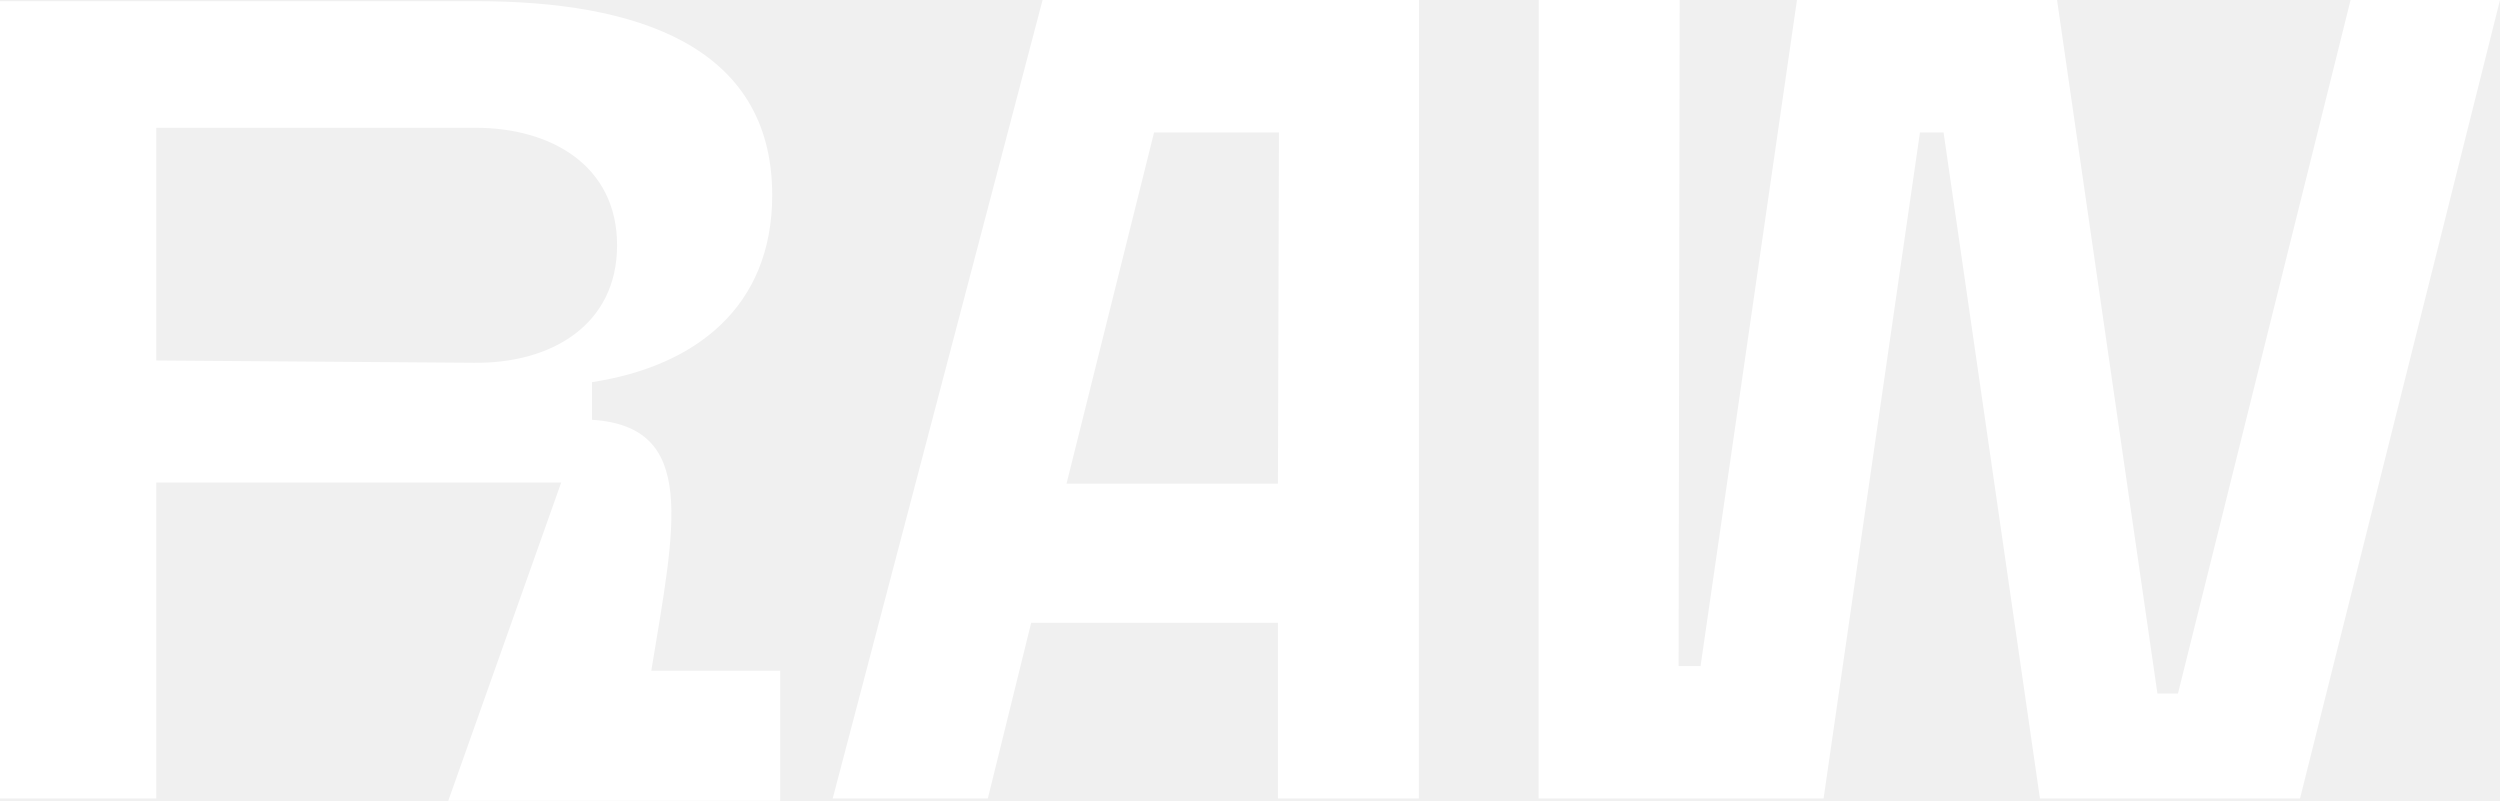
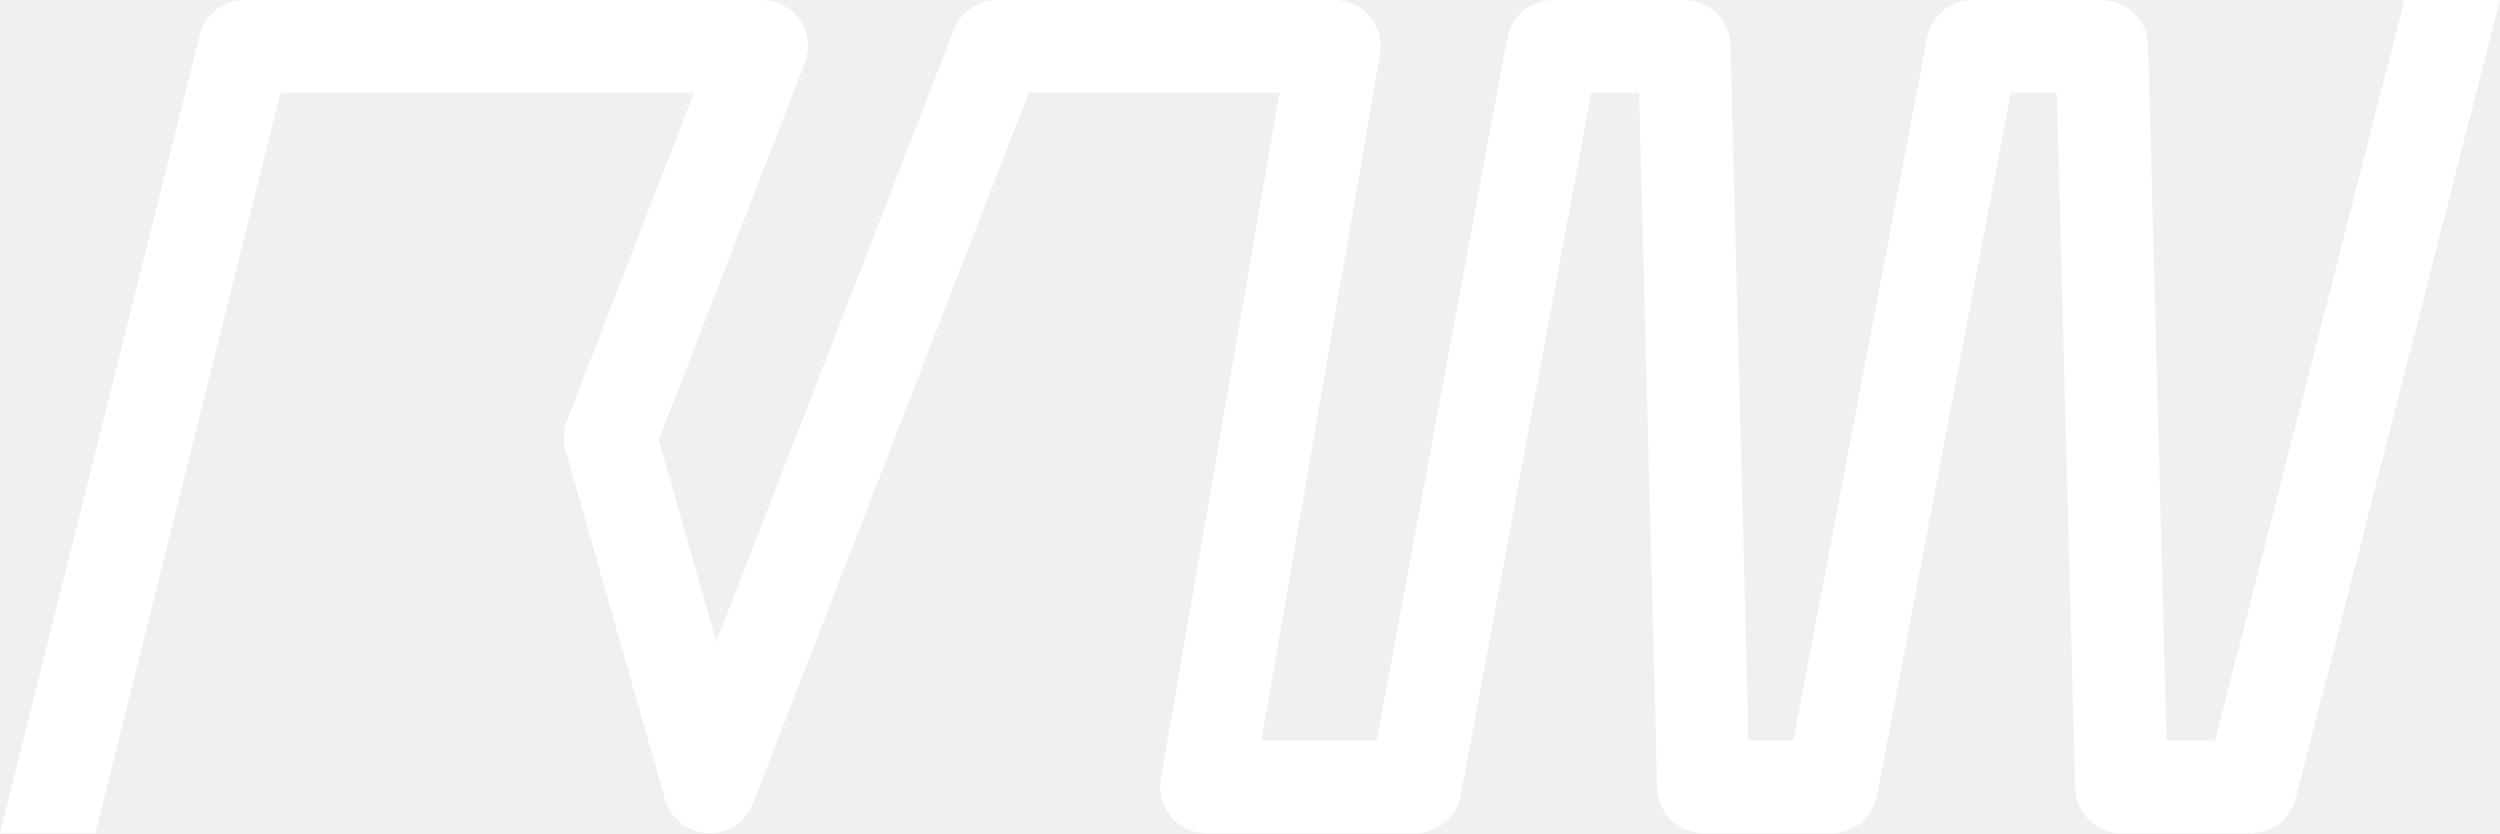
- <svg xmlns="http://www.w3.org/2000/svg" viewBox="0 0 1896.03 607.32" fill="#ffffff">
-   <path d="M448.97,318.37v-28.54c78.72-12.11,136.68-57.1,136.68-141.87,0-114.18-104.67-147.06-224.05-147.06H0v604.69h118.51v-239.63h307.1l-85.64,241.36h251.74v-98.62h-97.76C512.12,397.97,529.42,323.57,448.97,318.37ZM359,275.13l-240.49-1.73V96.91h242.22c57.1,0,107.27,28.56,107.27,89.12S417.83,275.99,359,275.13Z" />
-   <path d="M631.52,605.59h117.66l32.87-133.23h187.15v133.23h106.88L1076.19.01h-285.49L631.52,605.59ZM875.26,100.46h94.72l-.78,266.35h-160.33L875.26,100.46Z" />
-   <polygon points="1782.71 .01 1651.78 525.99 1636.22 525.99 1560.09 .01 1362.84 .01 1289.73 505.13 1273.08 505.13 1273.87 0 1166.98 0 1166.88 605.57 1287.19 605.57 1287.19 605.59 1383.03 605.59 1456.12 100.46 1474.02 100.46 1547.11 605.59 1744.35 605.59 1896.03 .01 1782.71 .01" />
+ <svg xmlns="http://www.w3.org/2000/svg" viewBox="0 0 1350.14 449.98">
+   <path fill="#fff" d="M1350.14,0l-110.3,431.17c-2.72,10.63-12,18.18-22.85,18.77-.46.03-.91.04-1.37.04h-69.91c-.47,0-.94,0-1.4-.04-12.91-.71-23.24-11.23-23.59-24.3l-9.92-375.61h-24.8l-72.28,379.62c-2.16,11.34-11.77,19.66-23.16,20.29-.46.03-.93.04-1.4.04h-69.17c-.47,0-.94,0-1.4-.04-12.92-.71-23.25-11.23-23.6-24.31l-9.82-375.6h-25.79l-70.5,379.51c-2.12,11.43-11.81,19.82-23.3,20.4-.42.03-.85.04-1.28.04h-112.74c-.46,0-.92,0-1.38-.04-6.87-.38-13.3-3.57-17.75-8.86-4.75-5.64-6.76-13.09-5.51-20.36l64.08-370.69h-135.39l-149.04,383.99c-3.58,9.24-12.26,15.4-21.98,15.92-.82.04-1.64.05-2.47.01-.05,0-.09,0-.14,0-10.67-.55-19.81-7.83-22.75-18.11l-53.84-188.62c-1.5-5.23-1.24-10.81.73-15.89l68.71-177.3h-223.19L51.55,449.94H0L107.87,18.96C110.66,7.83,120.65.03,132.12.03h279.21c8.25,0,15.97,4.06,20.63,10.87,4.66,6.8,5.66,15.47,2.68,23.16l-78.87,203.51,31.11,109L515.19,15.98c3.74-9.62,12.99-15.95,23.31-15.95h182.19c7.38,0,14.38,3.25,19.13,8.89,4.75,5.65,6.76,13.1,5.51,20.36l-64.08,370.7h62.26L814.02,20.46C816.22,8.62,826.55.03,838.6.03h70.92c13.55,0,24.64,10.79,24.99,24.34l9.83,375.61h24.13l72.29-379.63c2.24-11.79,12.55-20.32,24.56-20.32h69.82c13.55,0,24.64,10.79,24.99,24.34l9.93,375.61h26.15L1298.53,0H1350.14Z" />
</svg>
